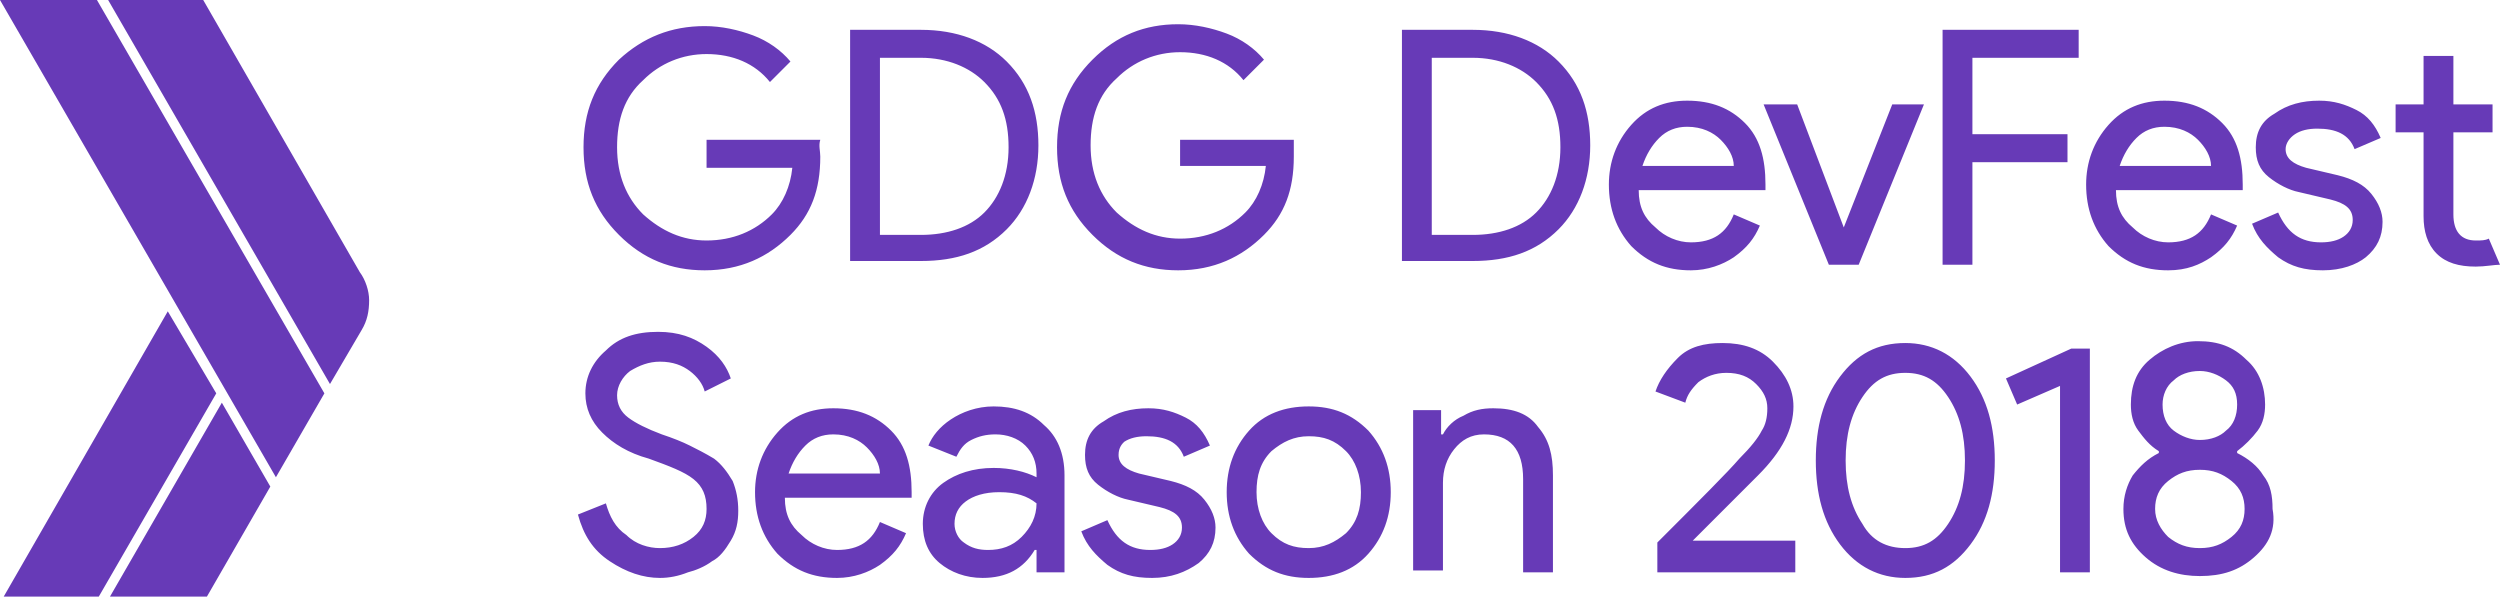
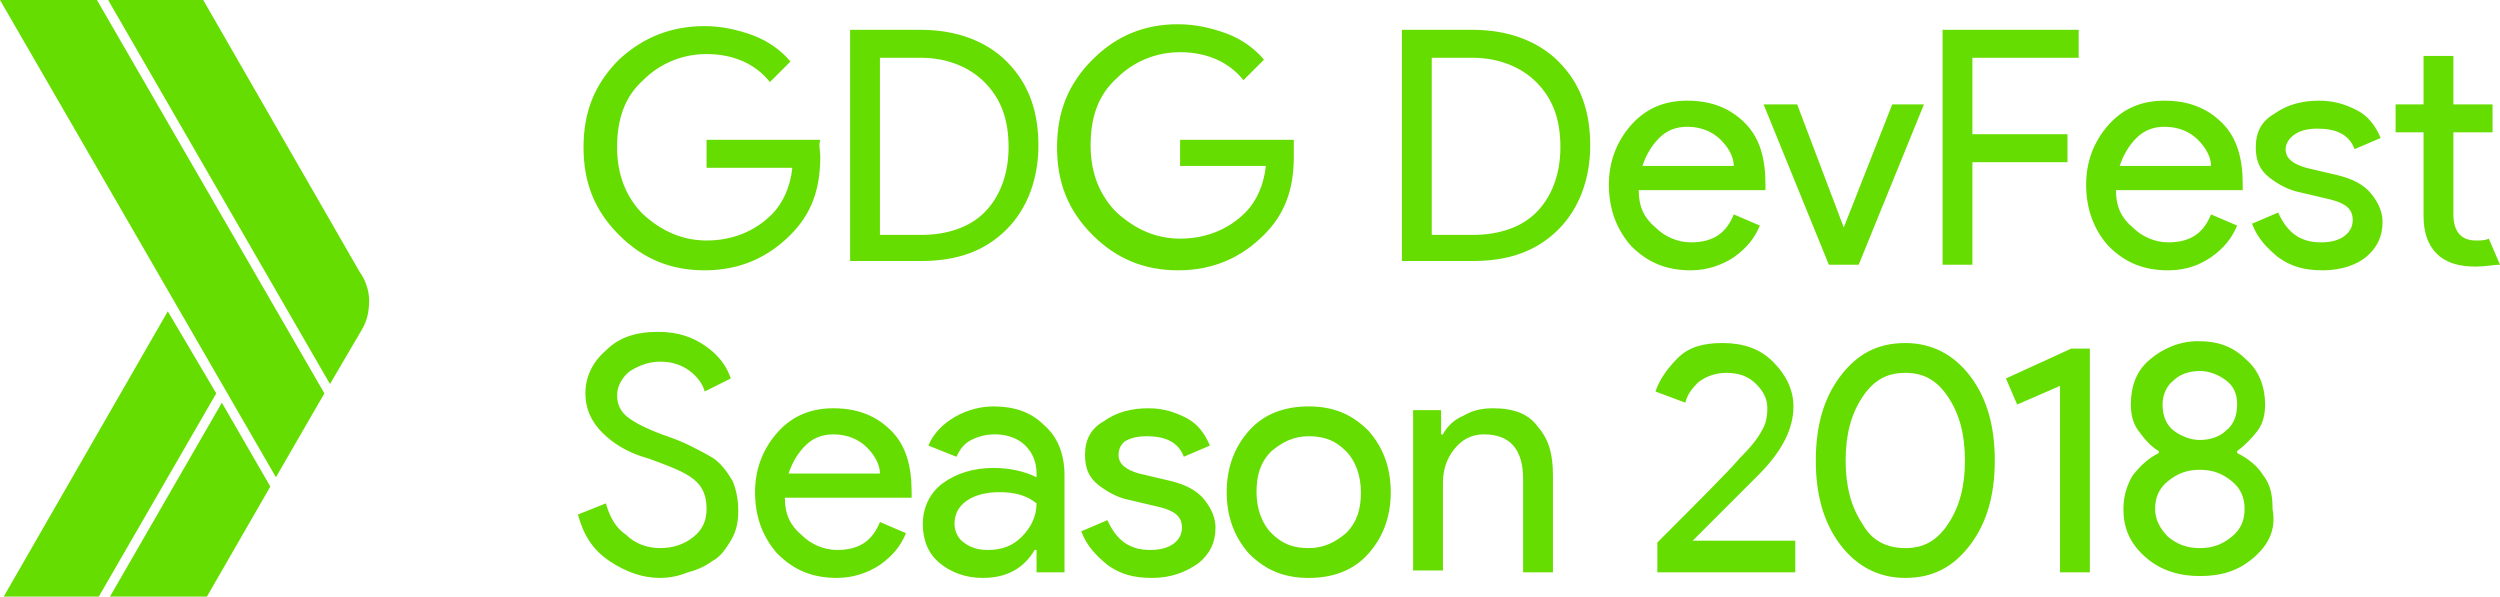
<svg xmlns="http://www.w3.org/2000/svg" id="Layer_4" width="134.1" height="32">
-   <style>.st0{fill:#673ab7}</style>
+   <style>.st0{fill:#66DD00}</style>
  <g id="XMLID_261_">
    <path id="XMLID_259_" d="M5.2 0H0l14.8 25.6 2.6-4.5z" class="st0" />
    <path id="XMLID_258_" d="M19.3 14.6L10.9 0H5.8l11.9 20.6 1.7-2.9c.3-.5.4-1 .4-1.6 0-.5-.2-1.1-.5-1.5z" class="st0" />
    <path id="XMLID_257_" d="M9 16.7L.2 32h5.1l6.3-10.9z" class="st0" />
    <path id="XMLID_256_" d="M11.9 21.6L5.9 32h5.2l3.4-5.9z" class="st0" />
  </g>
  <g id="XMLID_1_">
    <path d="M44 8.4c0 1.8-.5 3.1-1.6 4.2-1.2 1.2-2.7 1.9-4.6 1.9-1.8 0-3.3-.6-4.6-1.9-1.3-1.3-1.9-2.8-1.9-4.7s.6-3.4 1.9-4.7C34.5 2 36 1.4 37.8 1.4c.9 0 1.8.2 2.6.5s1.5.8 2 1.4l-1.1 1.1c-.8-1-2-1.5-3.4-1.5-1.3 0-2.5.5-3.4 1.4-1 .9-1.4 2.1-1.4 3.6s.5 2.7 1.4 3.6c1 .9 2.1 1.4 3.4 1.4 1.4 0 2.6-.5 3.5-1.4.6-.6 1-1.5 1.1-2.5h-4.6V7.5H44c-.1.3 0 .6 0 .9zM45.6 14.2V1.6h3.8c1.9 0 3.5.6 4.6 1.7 1.2 1.2 1.7 2.7 1.7 4.5s-.6 3.4-1.7 4.5c-1.2 1.2-2.7 1.7-4.6 1.7h-3.8zm1.6-1.6h2.2c1.4 0 2.6-.4 3.4-1.2.8-.8 1.3-2 1.3-3.5s-.4-2.6-1.3-3.5c-.8-.8-2-1.3-3.4-1.3h-2.2v9.5zM69.4 8.4c0 1.8-.5 3.1-1.6 4.2-1.2 1.2-2.7 1.9-4.6 1.9-1.8 0-3.3-.6-4.6-1.9-1.3-1.3-1.9-2.8-1.9-4.7s.6-3.4 1.9-4.7c1.3-1.3 2.8-1.9 4.6-1.9.9 0 1.8.2 2.6.5s1.5.8 2 1.4l-1.1 1.1c-.8-1-2-1.5-3.4-1.5-1.3 0-2.5.5-3.4 1.4-1 .9-1.4 2.1-1.4 3.6s.5 2.7 1.4 3.6c1 .9 2.1 1.4 3.4 1.4 1.4 0 2.6-.5 3.5-1.4.6-.6 1-1.5 1.1-2.5h-4.6V7.5h6.1v.9zM75.2 14.2V1.6H79c1.9 0 3.5.6 4.6 1.7 1.2 1.2 1.7 2.7 1.7 4.5s-.6 3.4-1.7 4.5C82.4 13.5 80.9 14 79 14h-3.8zm1.6-1.6H79c1.4 0 2.6-.4 3.4-1.2.8-.8 1.3-2 1.3-3.5s-.4-2.6-1.3-3.5c-.8-.8-2-1.3-3.4-1.3h-2.2v9.5zM90.7 14.5c-1.3 0-2.3-.4-3.2-1.3-.8-.9-1.2-2-1.2-3.3 0-1.2.4-2.3 1.2-3.2.8-.9 1.8-1.3 3-1.3 1.3 0 2.3.4 3.1 1.2.8.8 1.1 1.9 1.1 3.3v.3h-6.8c0 .9.3 1.5.9 2 .5.5 1.2.8 1.9.8 1.2 0 1.9-.5 2.3-1.5l1.4.6c-.3.7-.7 1.2-1.4 1.7-.6.4-1.4.7-2.3.7zM93 8.9c0-.5-.3-1-.7-1.4-.4-.4-1-.7-1.8-.7-.6 0-1.1.2-1.5.6-.4.4-.7.9-.9 1.5H93zM98.1 14.2l-3.5-8.6h1.8l2.5 6.6 2.6-6.6h1.7l-3.5 8.6h-1.6zM105.8 14.2h-1.6V1.6h7.3v1.5h-5.7v4.1h5.1v1.5h-5.1v5.5zM116.3 14.5c-1.3 0-2.3-.4-3.2-1.3-.8-.9-1.2-2-1.2-3.3 0-1.2.4-2.3 1.2-3.2.8-.9 1.8-1.3 3-1.3 1.3 0 2.3.4 3.1 1.2.8.8 1.1 1.9 1.1 3.3v.3h-6.8c0 .9.3 1.5.9 2 .5.5 1.2.8 1.9.8 1.2 0 1.9-.5 2.3-1.5l1.4.6c-.3.7-.7 1.2-1.4 1.7-.6.4-1.3.7-2.3.7zm2.3-5.6c0-.5-.3-1-.7-1.4-.4-.4-1-.7-1.8-.7-.6 0-1.1.2-1.5.6-.4.4-.7.9-.9 1.5h4.9zM124.6 14.5c-1 0-1.7-.2-2.4-.7-.6-.5-1.1-1-1.4-1.8l1.4-.6c.5 1.1 1.2 1.6 2.3 1.6.5 0 .9-.1 1.2-.3.3-.2.5-.5.5-.9 0-.6-.4-.9-1.2-1.1l-1.7-.4c-.5-.1-1.1-.4-1.6-.8s-.7-.9-.7-1.6c0-.8.3-1.4 1-1.8.7-.5 1.5-.7 2.4-.7.8 0 1.4.2 2 .5.6.3 1 .8 1.3 1.5l-1.4.6c-.3-.8-1-1.1-2-1.1-.5 0-.9.1-1.2.3-.3.2-.5.5-.5.8 0 .5.4.8 1.1 1l1.7.4c.8.2 1.4.5 1.8 1 .4.5.6 1 .6 1.5 0 .8-.3 1.4-.9 1.9-.5.4-1.3.7-2.3.7zM132.8 14.3c-.9 0-1.6-.2-2.1-.7-.5-.5-.7-1.2-.7-2V7.1h-1.5V5.6h1.5V3h1.6v2.6h2.1v1.5h-2.1v4.4c0 .9.4 1.4 1.2 1.4.3 0 .5 0 .7-.1l.6 1.4c-.3 0-.8.1-1.3.1zM35.4 31c-.9 0-1.8-.3-2.7-.9-.9-.6-1.4-1.4-1.7-2.5l1.5-.6c.2.7.5 1.3 1.1 1.7.5.5 1.2.7 1.8.7.7 0 1.3-.2 1.8-.6.5-.4.7-.9.7-1.5 0-.7-.2-1.2-.7-1.6-.5-.4-1.3-.7-2.4-1.1-1.1-.3-1.9-.8-2.5-1.4-.6-.6-.9-1.3-.9-2.1 0-.9.4-1.7 1.1-2.3.7-.7 1.6-1 2.8-1 1.1 0 1.9.3 2.6.8.7.5 1.1 1.1 1.3 1.7l-1.4.7c-.1-.4-.4-.8-.8-1.1-.4-.3-.9-.5-1.6-.5-.6 0-1.1.2-1.6.5-.4.3-.7.8-.7 1.3s.2.9.6 1.2c.4.3 1 .6 1.8.9.6.2 1.1.4 1.5.6.4.2.8.4 1.3.7.4.3.7.7 1 1.2.2.5.3 1 .3 1.6 0 .6-.1 1.1-.4 1.6-.3.5-.6.9-1 1.1-.4.3-.9.5-1.3.6-.5.2-1 .3-1.5.3zM44.9 31c-1.3 0-2.3-.4-3.2-1.3-.8-.9-1.2-2-1.2-3.3 0-1.2.4-2.3 1.2-3.2.8-.9 1.8-1.3 3-1.3 1.3 0 2.3.4 3.1 1.2.8.8 1.1 1.9 1.1 3.3v.3h-6.8c0 .9.3 1.5.9 2 .5.5 1.2.8 1.9.8 1.2 0 1.9-.5 2.3-1.5l1.4.6c-.3.7-.7 1.2-1.4 1.7-.6.4-1.4.7-2.3.7zm2.3-5.6c0-.5-.3-1-.7-1.4-.4-.4-1-.7-1.8-.7-.6 0-1.1.2-1.5.6-.4.4-.7.9-.9 1.5h4.9zM52.7 31c-.9 0-1.7-.3-2.3-.8-.6-.5-.9-1.2-.9-2.1 0-.9.4-1.7 1.1-2.2.7-.5 1.6-.8 2.7-.8.9 0 1.7.2 2.3.5v-.2c0-.6-.2-1.1-.6-1.5-.4-.4-1-.6-1.6-.6-.5 0-.9.1-1.3.3-.4.2-.6.5-.8.9l-1.5-.6c.2-.5.6-1 1.2-1.4.6-.4 1.4-.7 2.3-.7 1.1 0 2 .3 2.7 1 .7.6 1.1 1.5 1.1 2.7v5.2h-1.5v-1.2h-.1c-.6 1-1.5 1.5-2.8 1.5zm.3-1.5c.7 0 1.3-.2 1.8-.7.5-.5.8-1.1.8-1.8-.5-.4-1.1-.6-2-.6-.8 0-1.4.2-1.8.5-.4.3-.6.7-.6 1.2 0 .4.2.8.5 1 .4.3.8.4 1.3.4zM61.8 31c-1 0-1.7-.2-2.4-.7-.6-.5-1.1-1-1.4-1.8l1.4-.6c.5 1.1 1.2 1.6 2.3 1.6.5 0 .9-.1 1.2-.3.3-.2.5-.5.5-.9 0-.6-.4-.9-1.2-1.1l-1.7-.4c-.5-.1-1.1-.4-1.6-.8s-.7-.9-.7-1.6c0-.8.3-1.4 1-1.8.7-.5 1.5-.7 2.4-.7.8 0 1.4.2 2 .5.6.3 1 .8 1.3 1.5l-1.4.6c-.3-.8-1-1.1-2-1.1-.5 0-.9.1-1.2.3-.1.1-.3.3-.3.7 0 .5.4.8 1.1 1l1.7.4c.8.2 1.4.5 1.8 1 .4.5.6 1 .6 1.5 0 .8-.3 1.4-.9 1.9-.7.5-1.5.8-2.5.8zM67 23.1c.8-.9 1.9-1.3 3.2-1.3 1.3 0 2.3.4 3.2 1.3.8.9 1.2 2 1.2 3.3 0 1.3-.4 2.4-1.2 3.3-.8.9-1.9 1.3-3.2 1.3-1.3 0-2.3-.4-3.2-1.3-.8-.9-1.2-2-1.2-3.3 0-1.3.4-2.4 1.2-3.3zm1.2 5.5c.6.6 1.2.8 2 .8s1.4-.3 2-.8c.6-.6.8-1.3.8-2.2 0-.9-.3-1.7-.8-2.2-.6-.6-1.2-.8-2-.8s-1.4.3-2 .8c-.6.6-.8 1.3-.8 2.2 0 .9.3 1.7.8 2.2zM77.3 22.1v1.2h.1c.2-.4.6-.8 1.1-1 .5-.3 1-.4 1.6-.4 1.1 0 1.9.3 2.4 1 .6.7.8 1.5.8 2.6v5.2h-1.6v-5c0-1.6-.7-2.4-2.1-2.4-.7 0-1.2.3-1.6.8-.4.5-.6 1.1-.6 1.8v4.7h-1.6V22h1.5zM96.5 30.7h-7.6v-1.6c2.3-2.3 3.8-3.8 4.4-4.5.6-.6 1-1.1 1.2-1.5.2-.3.3-.7.3-1.2s-.2-.9-.6-1.3c-.4-.4-.9-.6-1.6-.6-.6 0-1.1.2-1.5.5-.4.4-.6.7-.7 1.1l-1.6-.6c.2-.6.6-1.2 1.2-1.8.6-.6 1.4-.8 2.4-.8 1.1 0 2 .3 2.7 1 .7.7 1.1 1.5 1.1 2.4 0 1.2-.6 2.4-1.9 3.7L90.8 29h5.5v1.7zM105.7 29.2c-.9 1.2-2 1.8-3.5 1.8-1.4 0-2.6-.6-3.5-1.8-.9-1.2-1.3-2.7-1.3-4.5 0-1.8.4-3.3 1.3-4.5.9-1.2 2-1.8 3.5-1.8 1.4 0 2.6.6 3.5 1.8.9 1.2 1.3 2.7 1.3 4.5 0 1.8-.4 3.3-1.3 4.5zm-3.5.2c1 0 1.7-.4 2.3-1.3.6-.9.9-2 .9-3.4s-.3-2.5-.9-3.4c-.6-.9-1.3-1.3-2.3-1.3-1 0-1.7.4-2.3 1.3-.6.9-.9 2-.9 3.4s.3 2.5.9 3.4c.5.9 1.3 1.3 2.3 1.3zM112.1 30.7h-1.6v-10l-2.3 1-.6-1.4 3.5-1.6h1v12zM120.9 29.9c-.8.7-1.7 1-2.9 1-1.1 0-2.1-.3-2.9-1-.8-.7-1.2-1.5-1.2-2.6 0-.7.2-1.3.5-1.8.4-.5.8-.9 1.4-1.2v-.1c-.5-.3-.8-.7-1.1-1.1-.3-.4-.4-.9-.4-1.4 0-1 .3-1.8 1-2.4.7-.6 1.6-1 2.6-1 1.1 0 1.9.3 2.6 1 .7.6 1 1.5 1 2.4 0 .5-.1 1-.4 1.4-.3.4-.7.8-1.1 1.1v.1c.6.3 1.1.7 1.4 1.2.4.5.5 1.1.5 1.8.2 1.1-.2 1.9-1 2.6zm-4.6-1.1c.5.4 1 .6 1.7.6s1.2-.2 1.7-.6c.5-.4.7-.9.7-1.5s-.2-1.1-.7-1.5c-.5-.4-1-.6-1.7-.6s-1.2.2-1.7.6c-.5.4-.7.9-.7 1.5s.3 1.1.7 1.5zm.3-5.7c.4.3.9.5 1.4.5.6 0 1.1-.2 1.4-.5.4-.3.6-.8.6-1.4 0-.6-.2-1-.6-1.3-.4-.3-.9-.5-1.4-.5-.6 0-1.1.2-1.4.5-.4.3-.6.8-.6 1.3 0 .6.2 1.1.6 1.4z" class="st0" />
  </g>
</svg>
